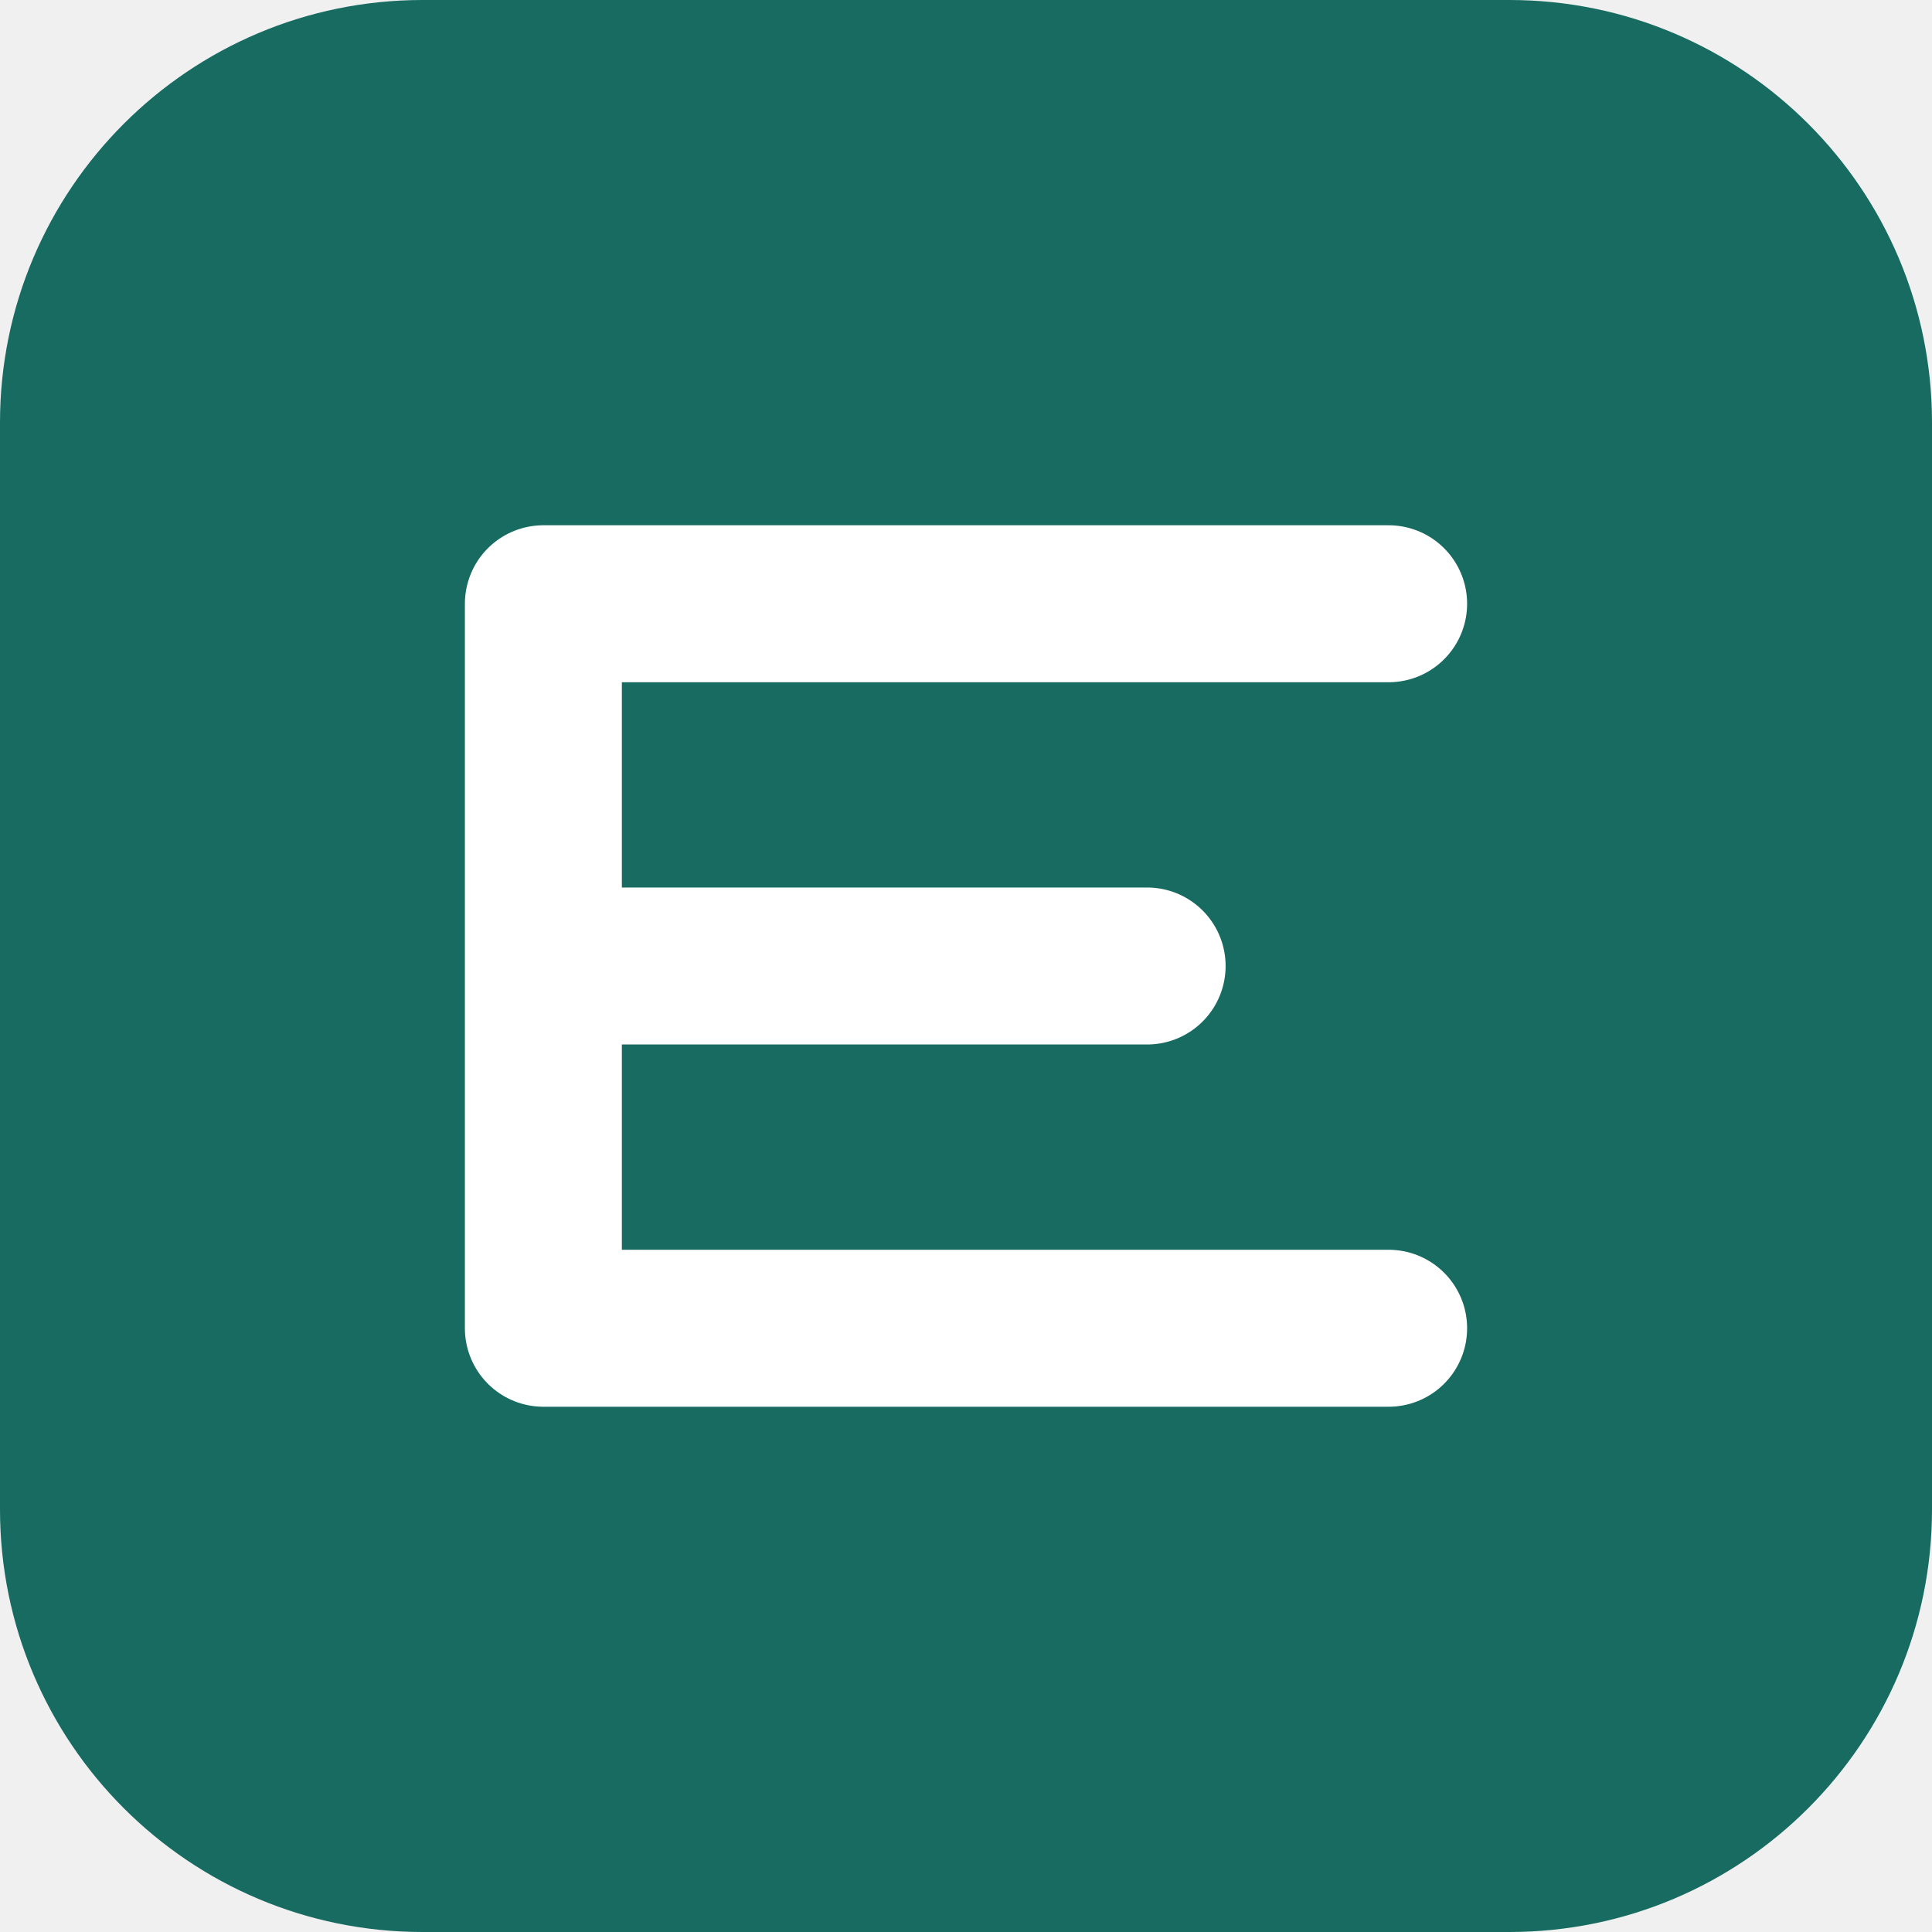
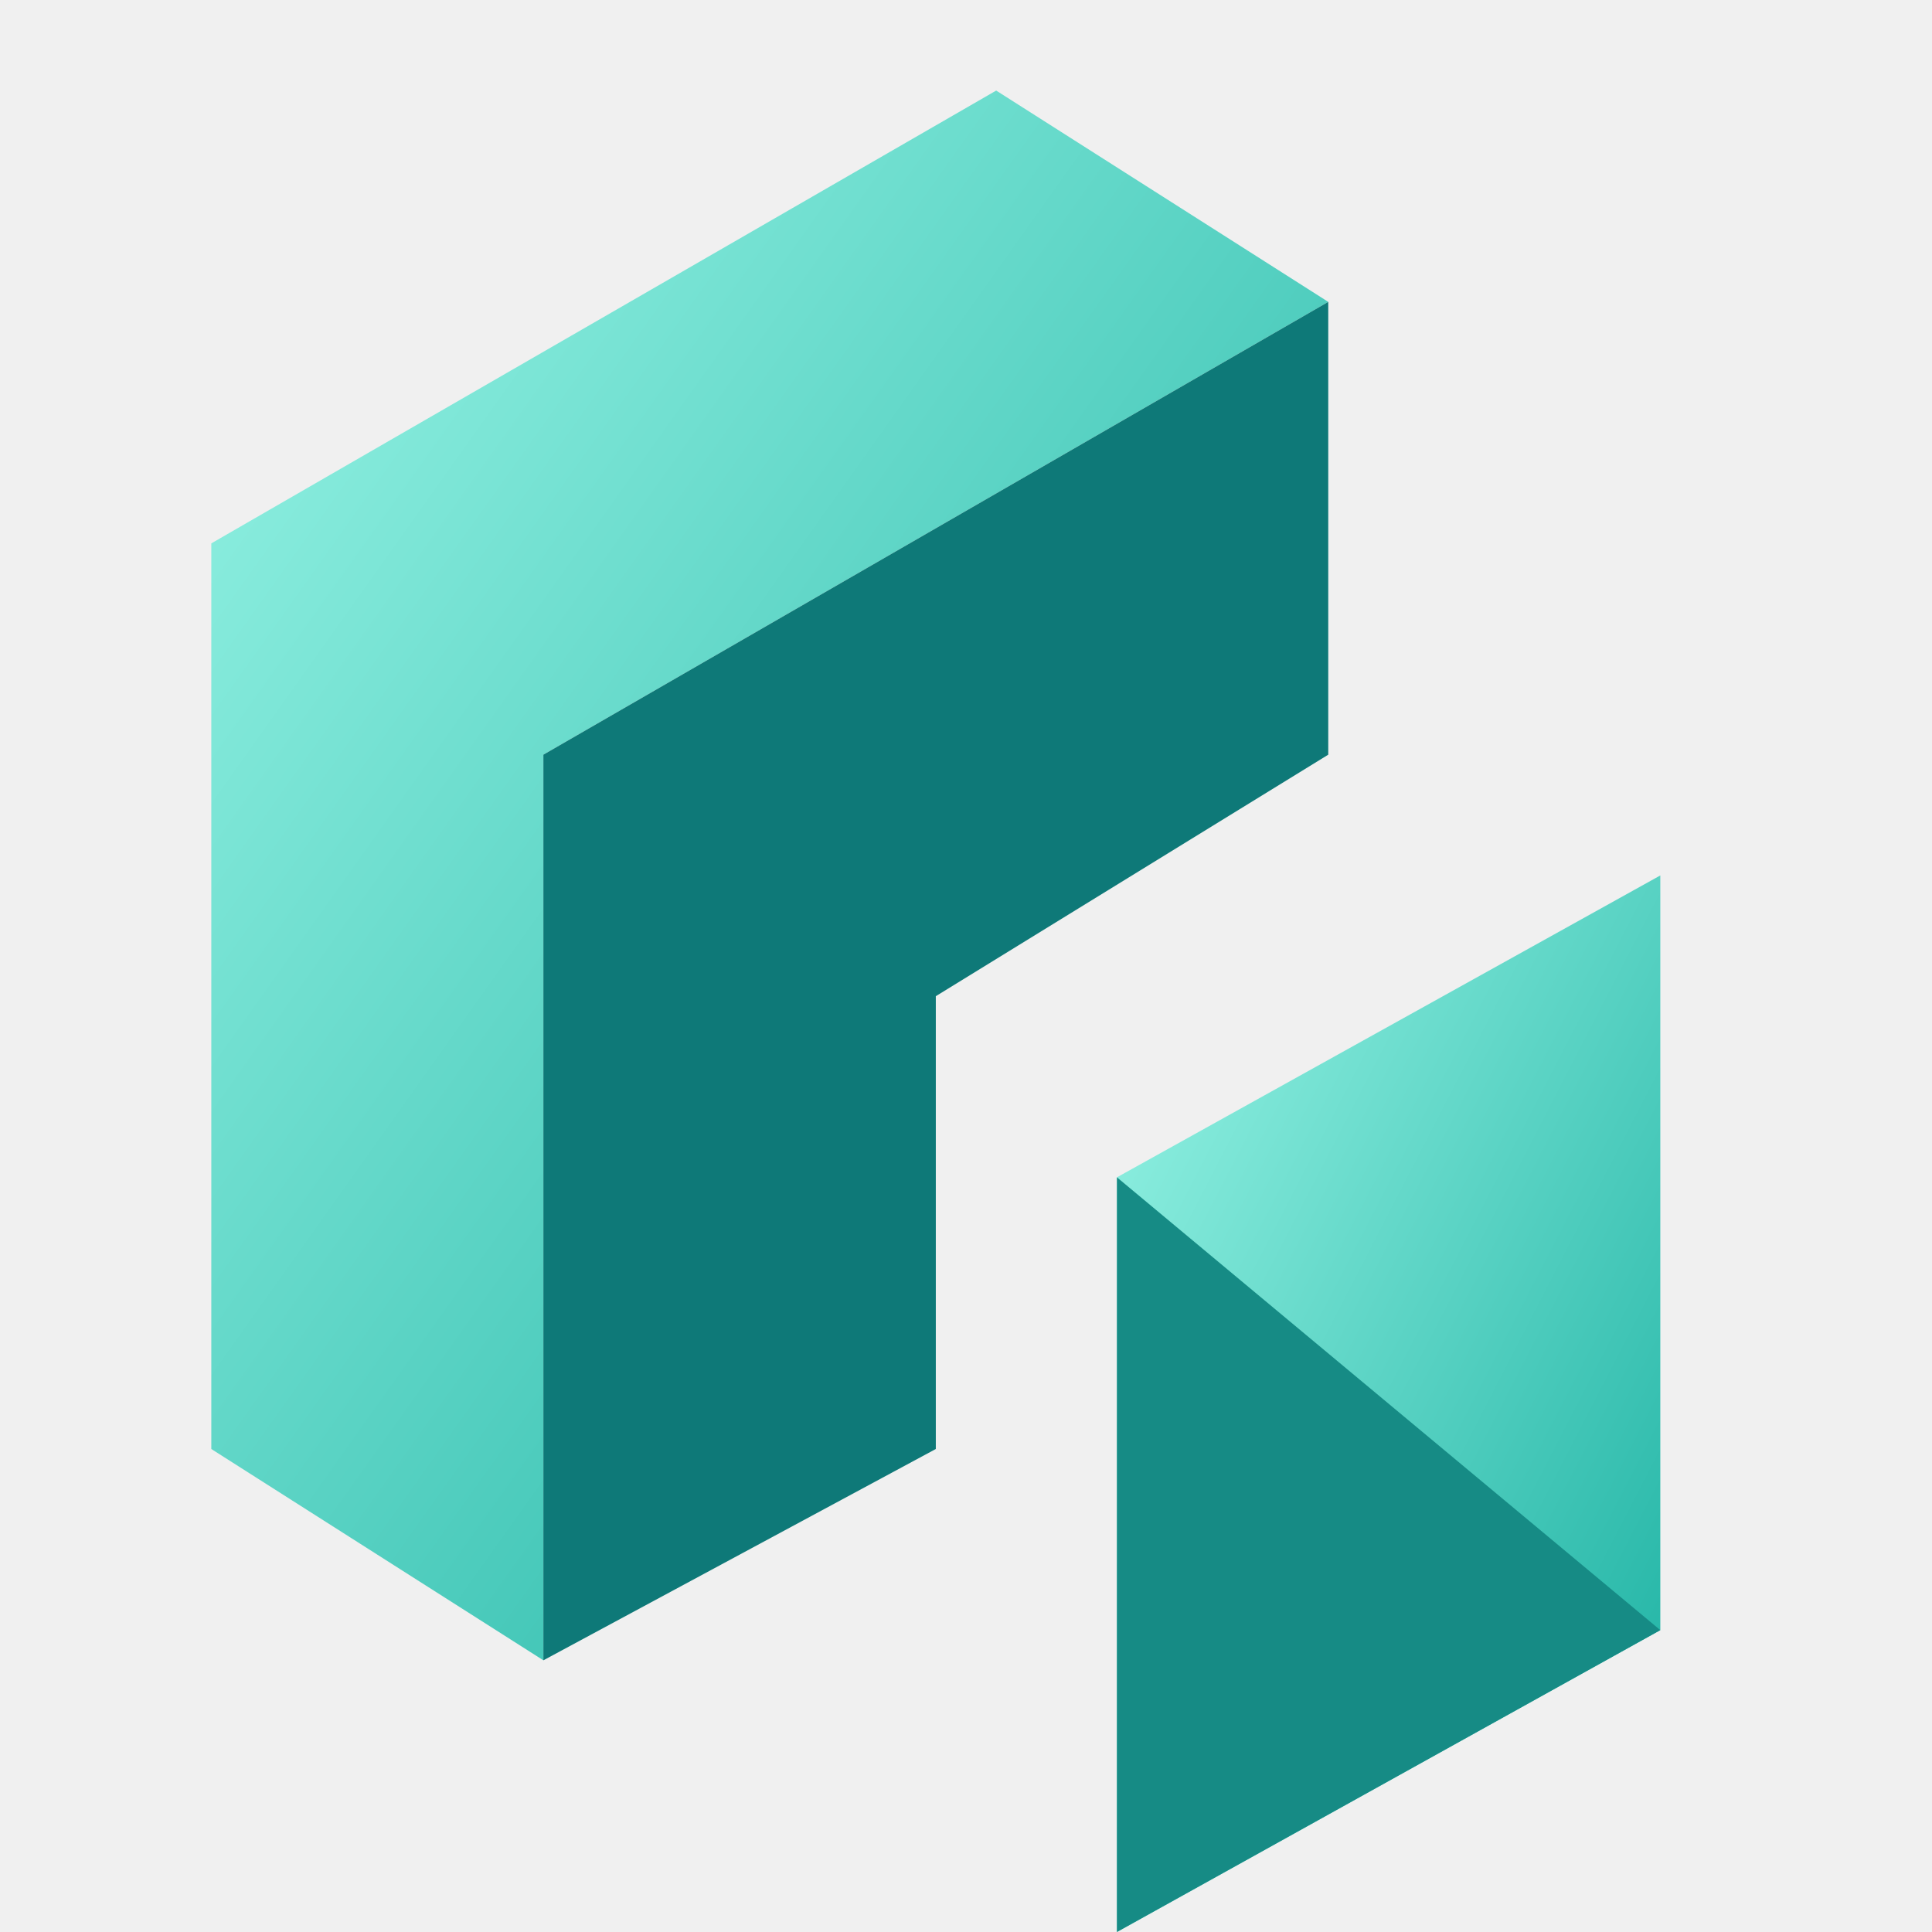
- <svg xmlns="http://www.w3.org/2000/svg" viewBox="0 0 32 32">
-   <rect width="32" height="32" rx="7" fill="#176B61" />
-   <path d="M9 22V10h14M9 16h10M9 22h14" stroke="#fff" stroke-width="2.6" stroke-linecap="round" stroke-linejoin="round" fill="none" />
+ <svg xmlns="http://www.w3.org/2000/svg" viewBox="0 0 64 64">
+   <defs>
+     <linearGradient id="a" x2="1" y2="1">
+       <stop stop-color="#9bf6e7" />
+       <stop offset="1" stop-color="#16ae9f" />
+     </linearGradient>
+   </defs>
+   <path d="M7 18 33 3 44 10 18 25v30L7 48Z" fill="url(#a)" />
+   <path d="m18 25 26-15v15L31 33v15L18 55Z" fill="#0e7978" />
+   <path d="m37 39 18-10v25L37 64Z" fill="url(#a)" />
+   <path d="m37 39 18 15-18 10Z" fill="#168b85" />
</svg>
